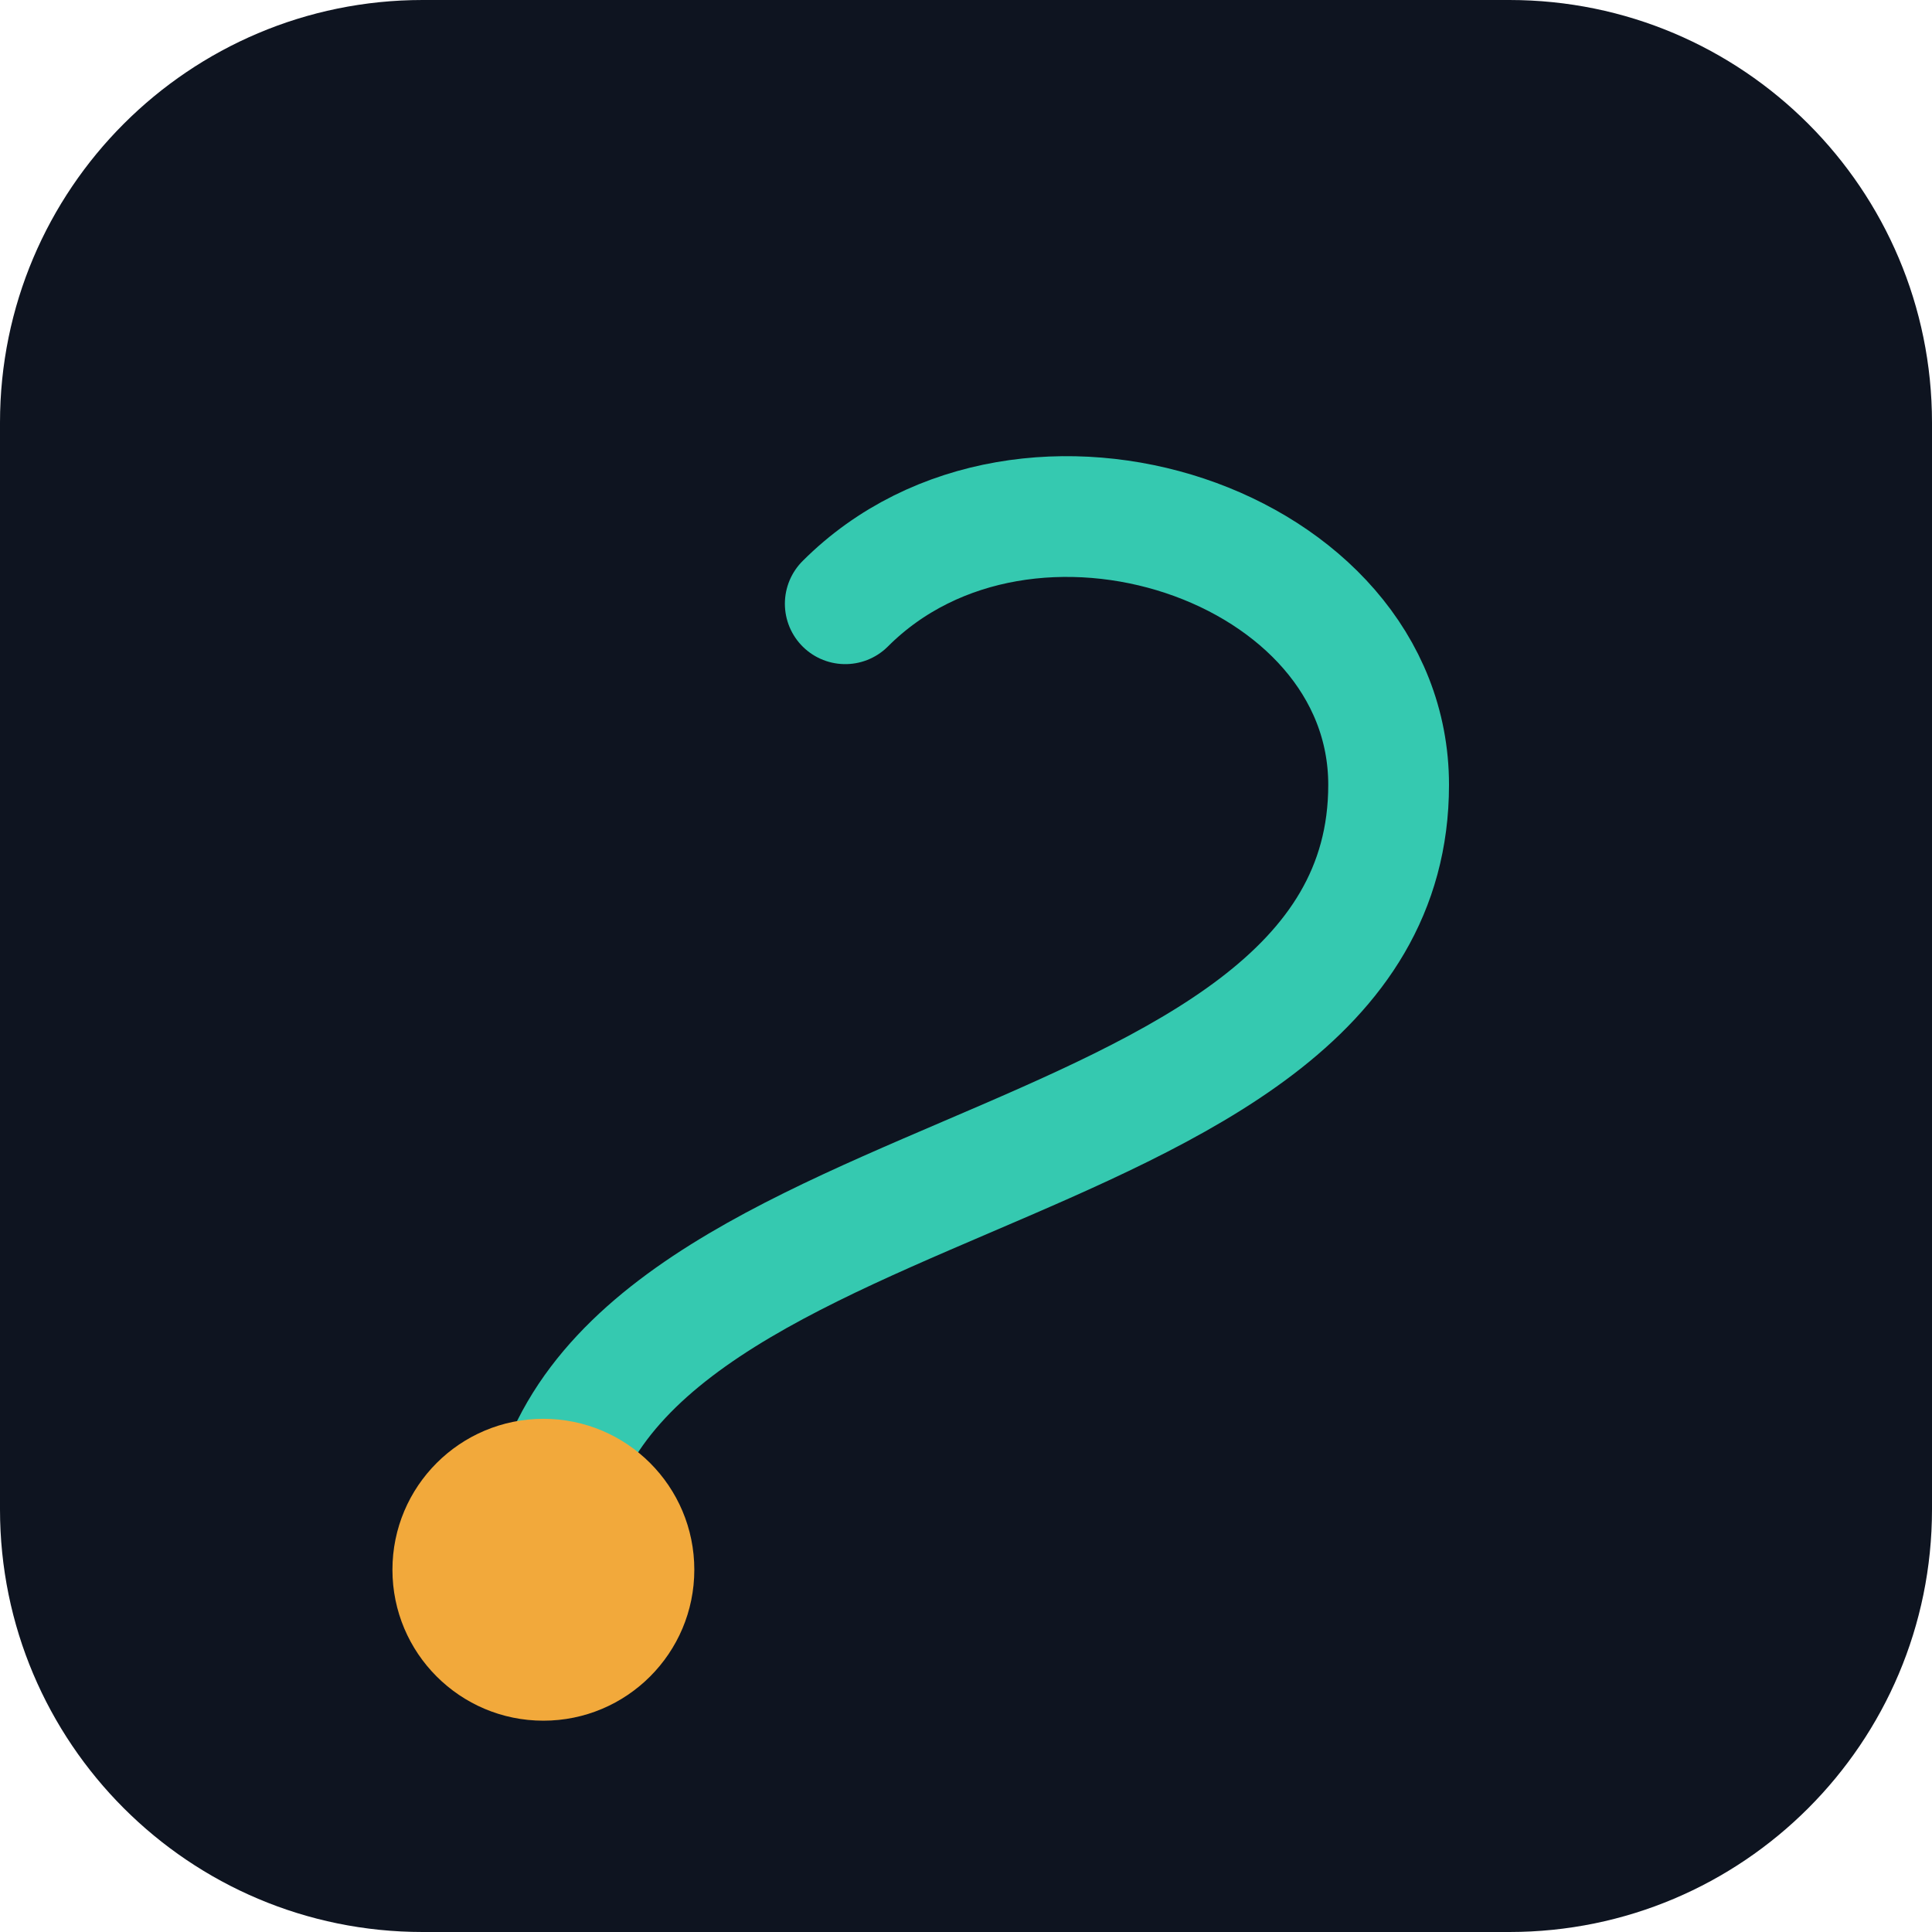
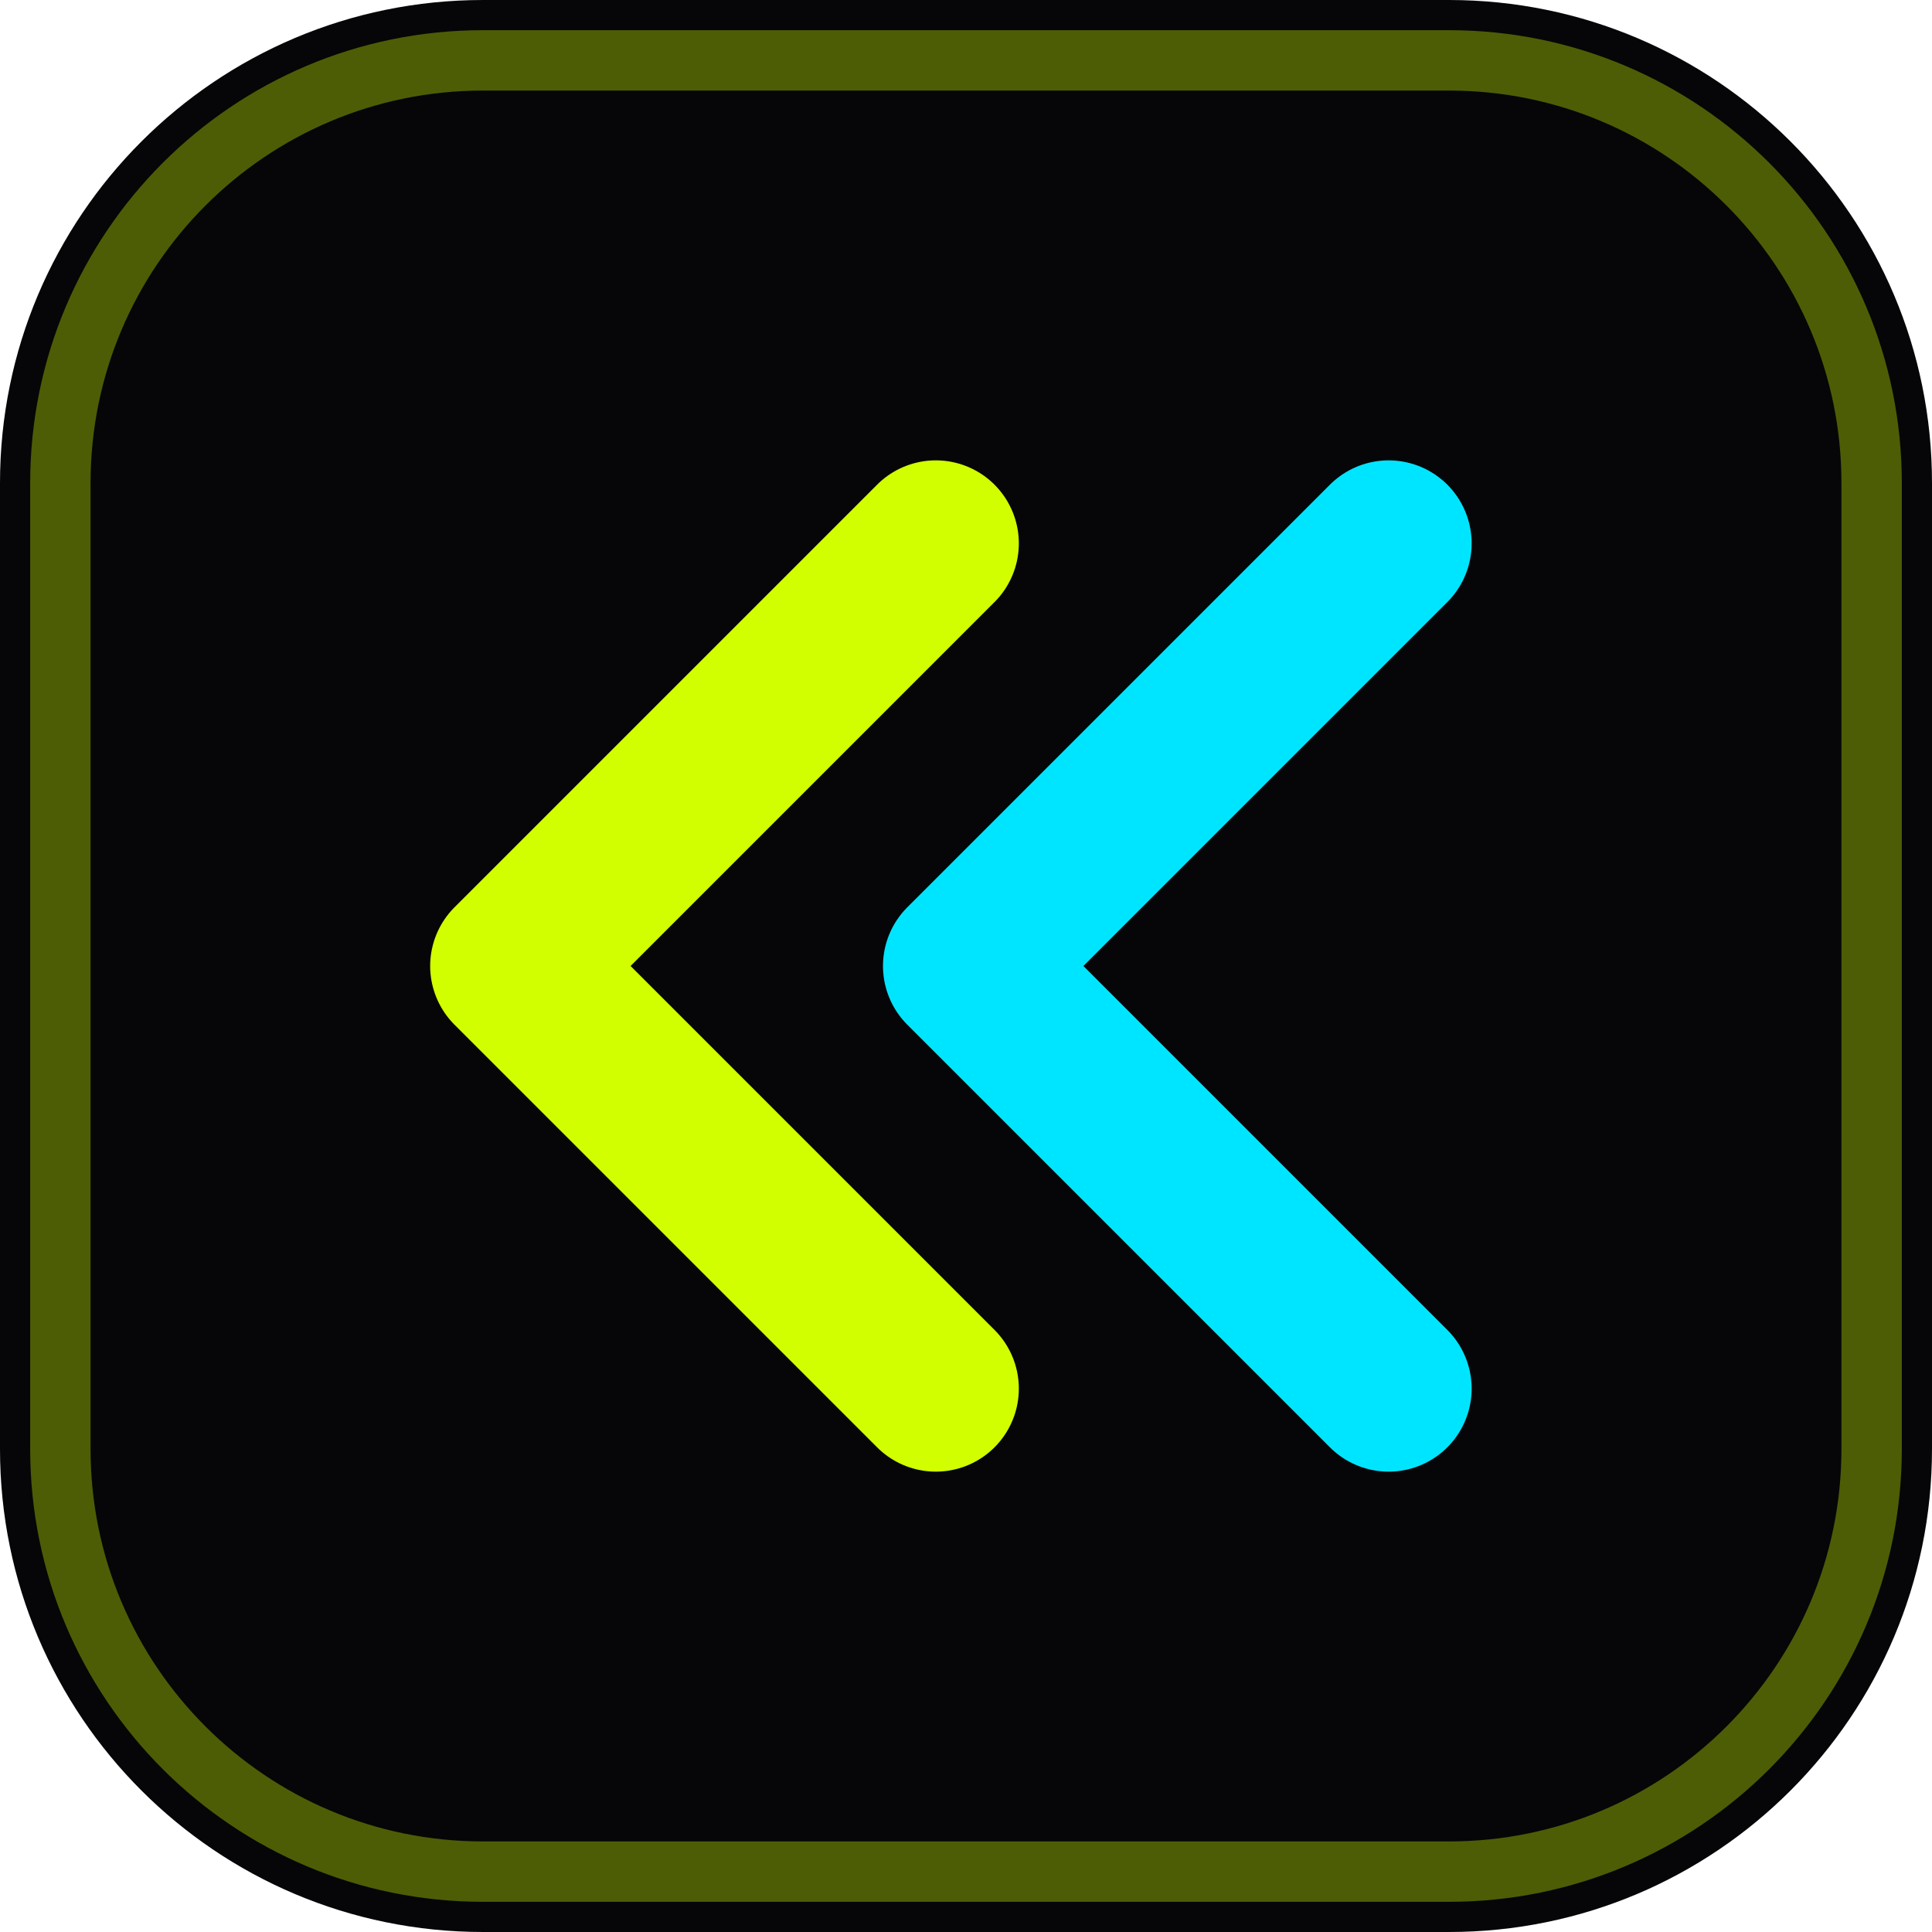
<svg xmlns="http://www.w3.org/2000/svg" viewBox="0 0 64 64">
-   <rect width="64" height="64" rx="14" fill="#0E1420" />
-   <path d="M18 52 C 18 38, 46 40, 46 26 C 46 18, 34 14, 28 20" fill="none" stroke="#35C9B0" stroke-width="4" stroke-linecap="round" />
-   <circle cx="18" cy="52" r="5" fill="#F2A93B" />
+   <rect width="64" height="64" rx="16" fill="#060608" />
+   <rect x="2" y="2" width="60" height="60" rx="14" fill="none" stroke="#d2ff00" stroke-opacity="0.35" stroke-width="2" />
+   <path d="M31 18 L17 32 L31 46" fill="none" stroke="#d2ff00" stroke-width="5.5" stroke-linecap="round" stroke-linejoin="round" />
+   <path d="M46 18 L32 32 L46 46" fill="none" stroke="#00e5ff" stroke-width="5.5" stroke-linecap="round" stroke-linejoin="round" />
</svg>
